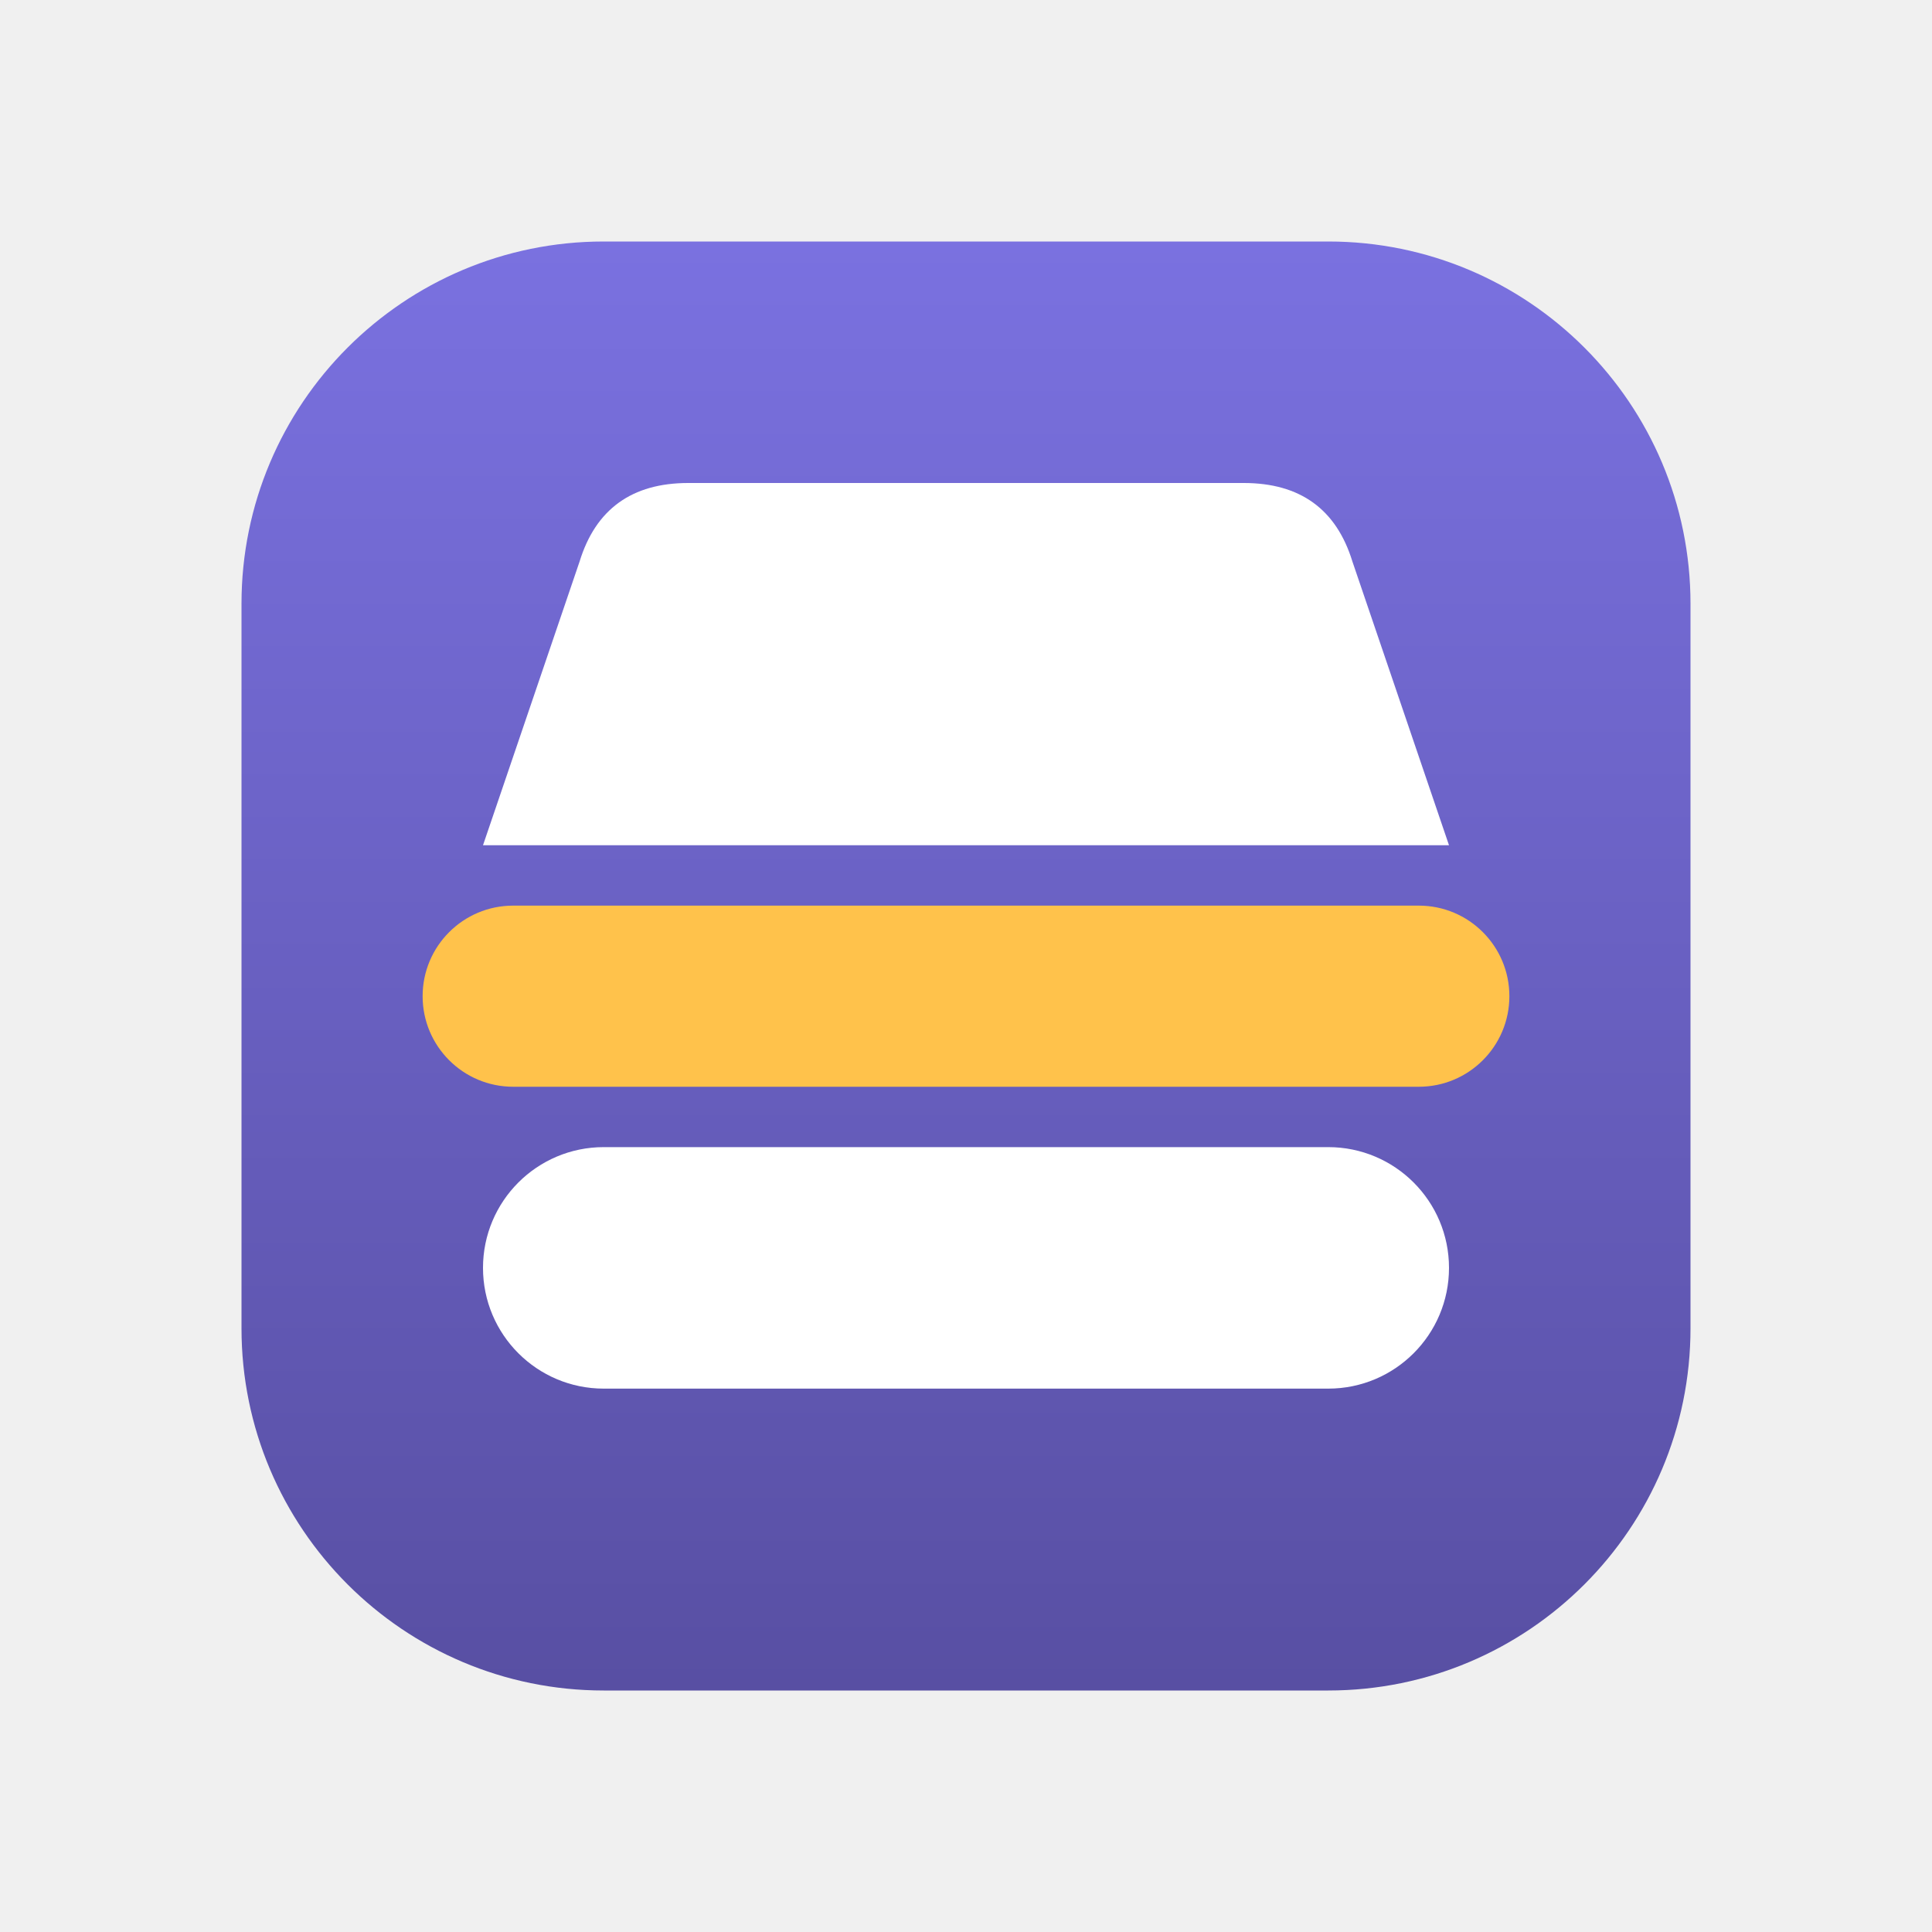
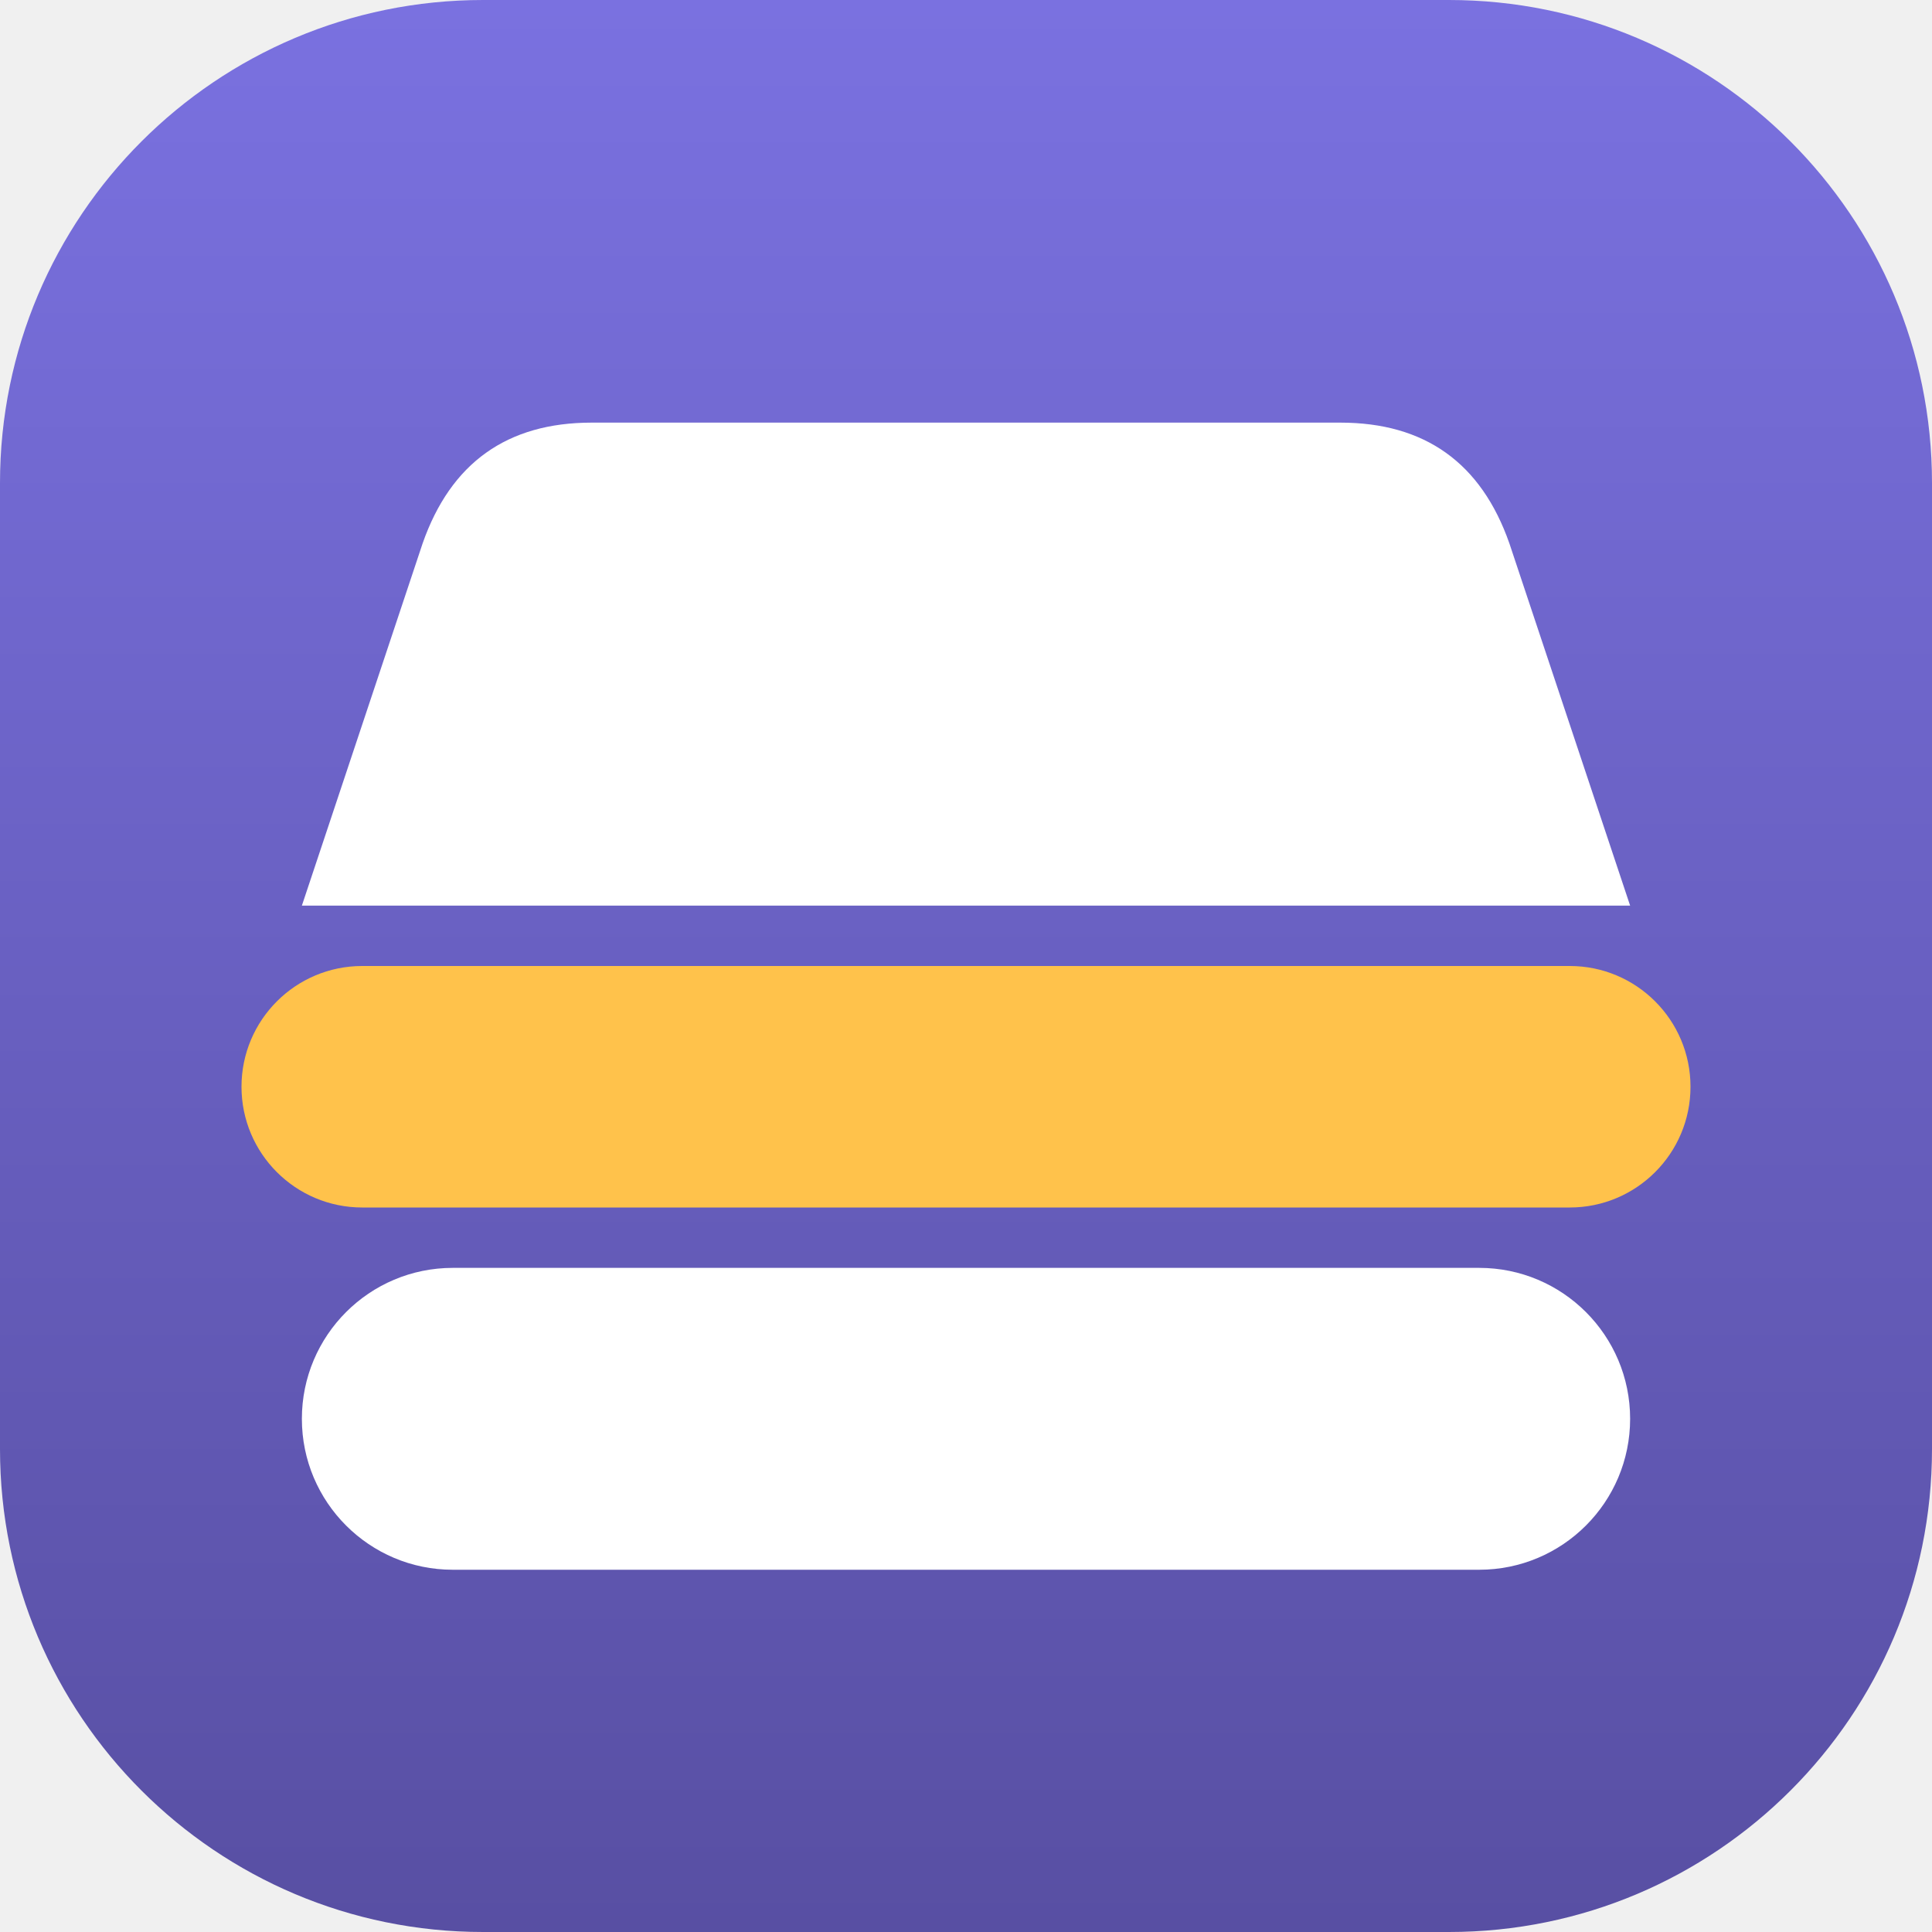
<svg xmlns="http://www.w3.org/2000/svg" width="32" height="32" viewBox="0 0 32 32">
  <defs>
-     <linearGradient id="tile" x1="0" y1="4" x2="0" y2="28" gradientUnits="userSpaceOnUse">
+     <linearGradient id="tile" x1="0" y1="0" x2="0" y2="32" gradientUnits="userSpaceOnUse">
      <stop offset="0" stop-color="#7A71E0" />
      <stop offset="1" stop-color="#584FA3" />
    </linearGradient>
  </defs>
-   <rect x="4" y="4" width="24" height="24" rx="6" fill="url(#tile)" />
-   <path d="M8 14 L9.6 9.3 Q10 8 11.4 8 H20.6 Q22 8 22.4 9.3 L24 14 Z" fill="#FFFFFF" />
-   <rect x="7" y="15" width="18" height="3" rx="1.5" fill="#FFC24B" />
-   <rect x="8" y="19" width="16" height="4" rx="2" fill="#FFFFFF" />
+   <rect x="0" y="0" width="32" height="32" rx="8" fill="url(#tile)" />
+   <path d="M5 15 L7 9 Q7.7 7 9.8 7 H22.2 Q24.3 7 25 9 L27 15 Z" fill="#FFFFFF" />
+   <rect x="4" y="16" width="24" height="4" rx="2" fill="#FFC24B" />
+   <rect x="5" y="21" width="22" height="5" rx="2.5" fill="#FFFFFF" />
</svg>
